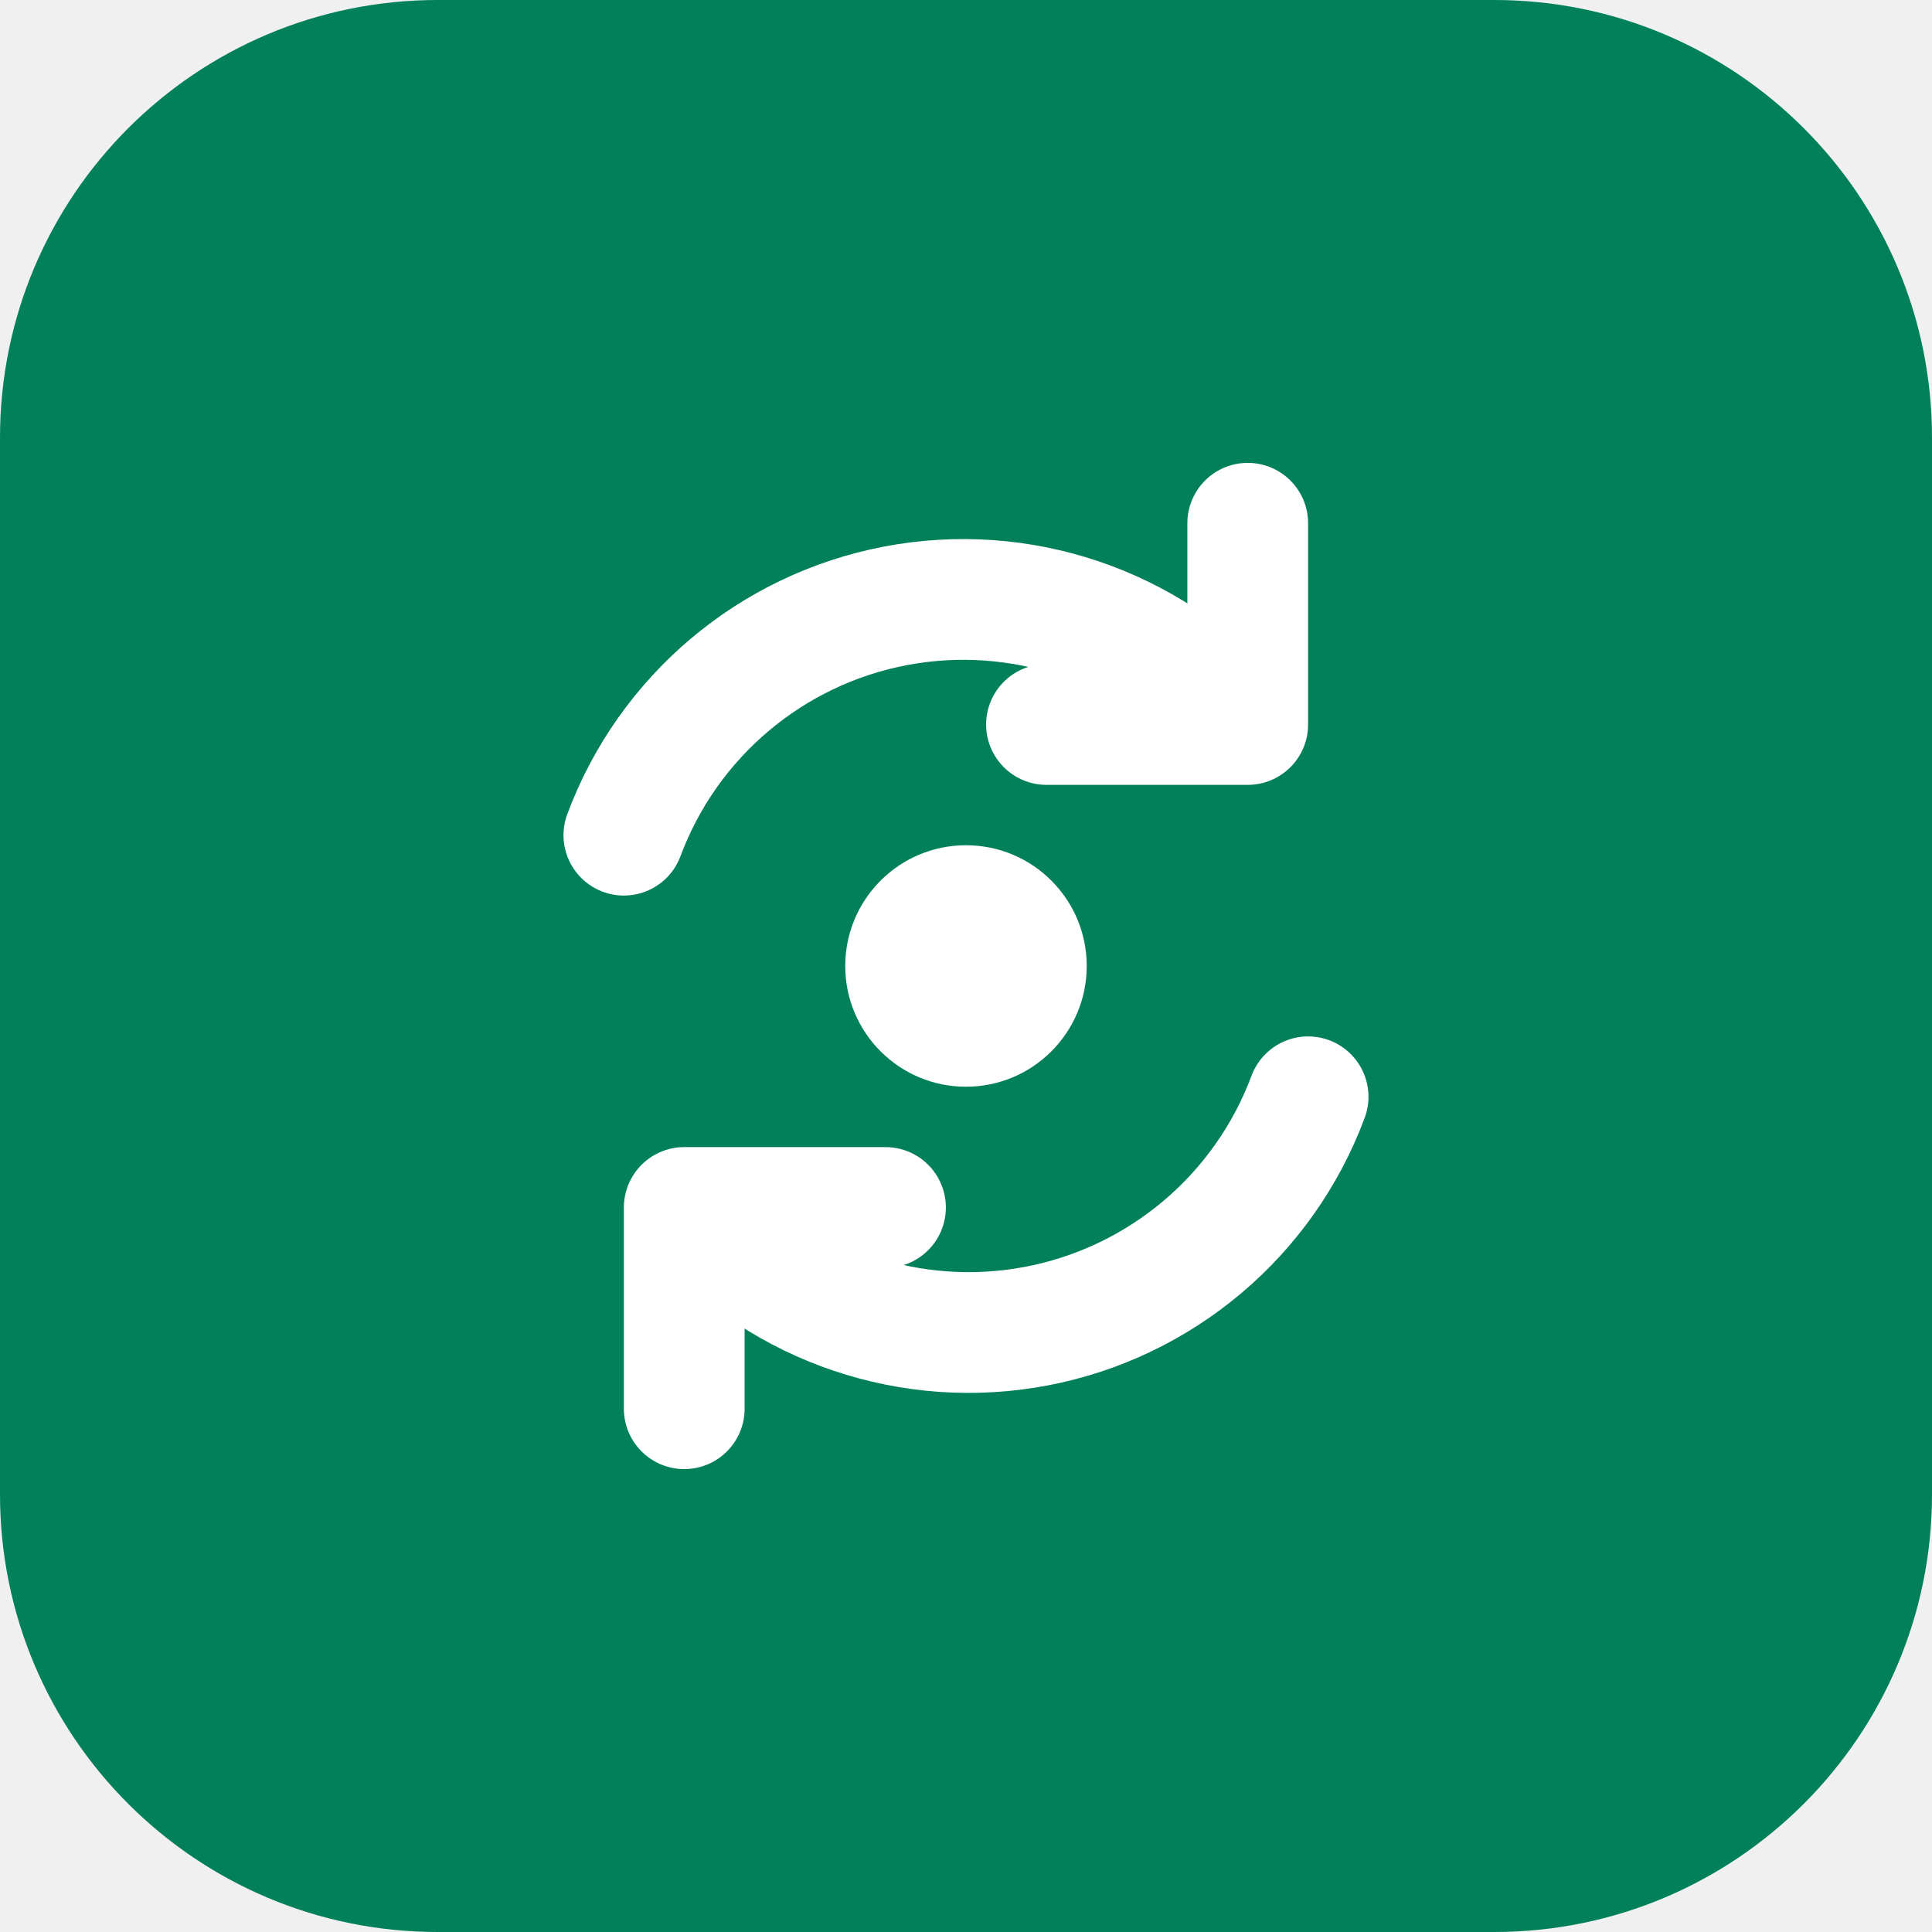
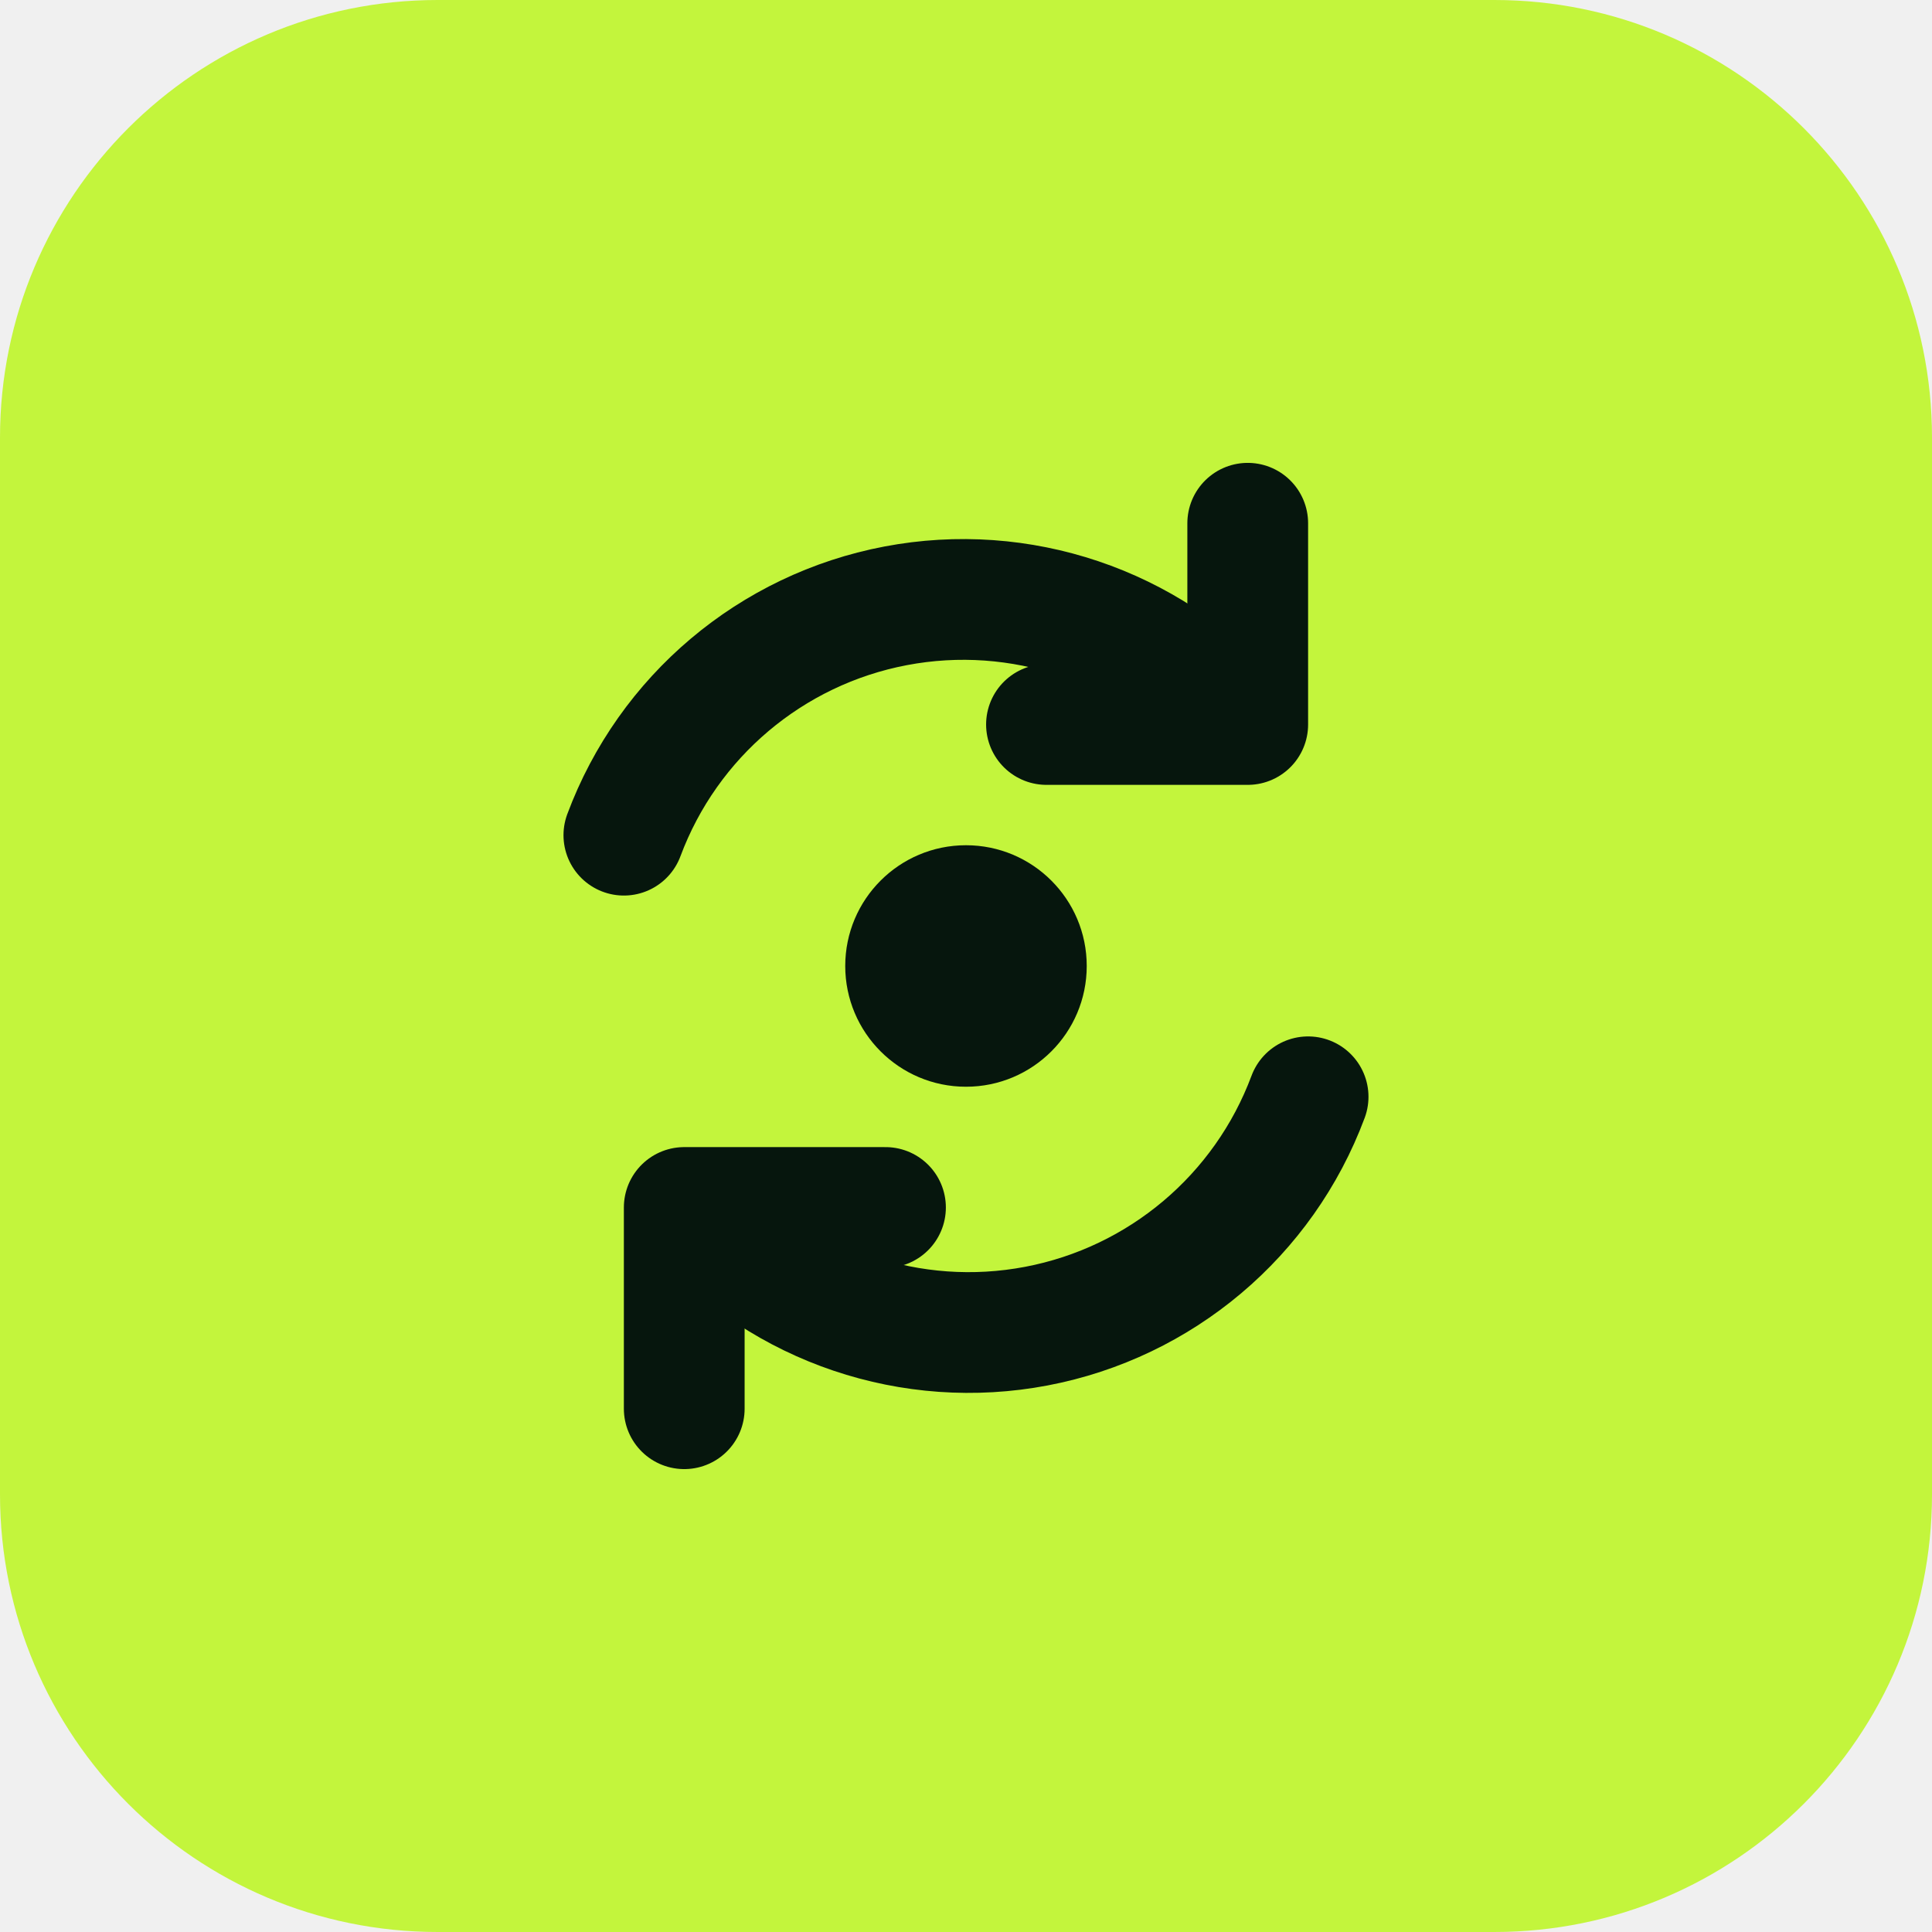
<svg xmlns="http://www.w3.org/2000/svg" viewBox="0 0 512 512" width="512" height="512">
-   <rect width="512" height="512" rx="116" fill="#018059" />
-   <g transform="translate(96 96) scale(13.333)" fill="none" stroke="#ffffff" stroke-width="2.4" stroke-linecap="round" stroke-linejoin="round">
+   <rect width="512" height="512" rx="116" fill="#C3F53C" />
+   <g transform="translate(96 96) scale(13.333)" fill="none" stroke="#06160D" stroke-width="2.4" stroke-linecap="round" stroke-linejoin="round">
    <path d="M5.2 9.4a7.2 7.2 0 0 1 12.1-2.3" />
    <path d="M18.8 14.6a7.2 7.2 0 0 1-12.1 2.3" />
    <path d="M17.6 3.2v4h-4" />
    <path d="M6.4 20.8v-4h4" />
-     <circle cx="12" cy="12" r="2.4" fill="#ffffff" stroke="none" />
+     <circle cx="12" cy="12" r="2.4" fill="#06160D" stroke="none" />
  </g>
</svg>
